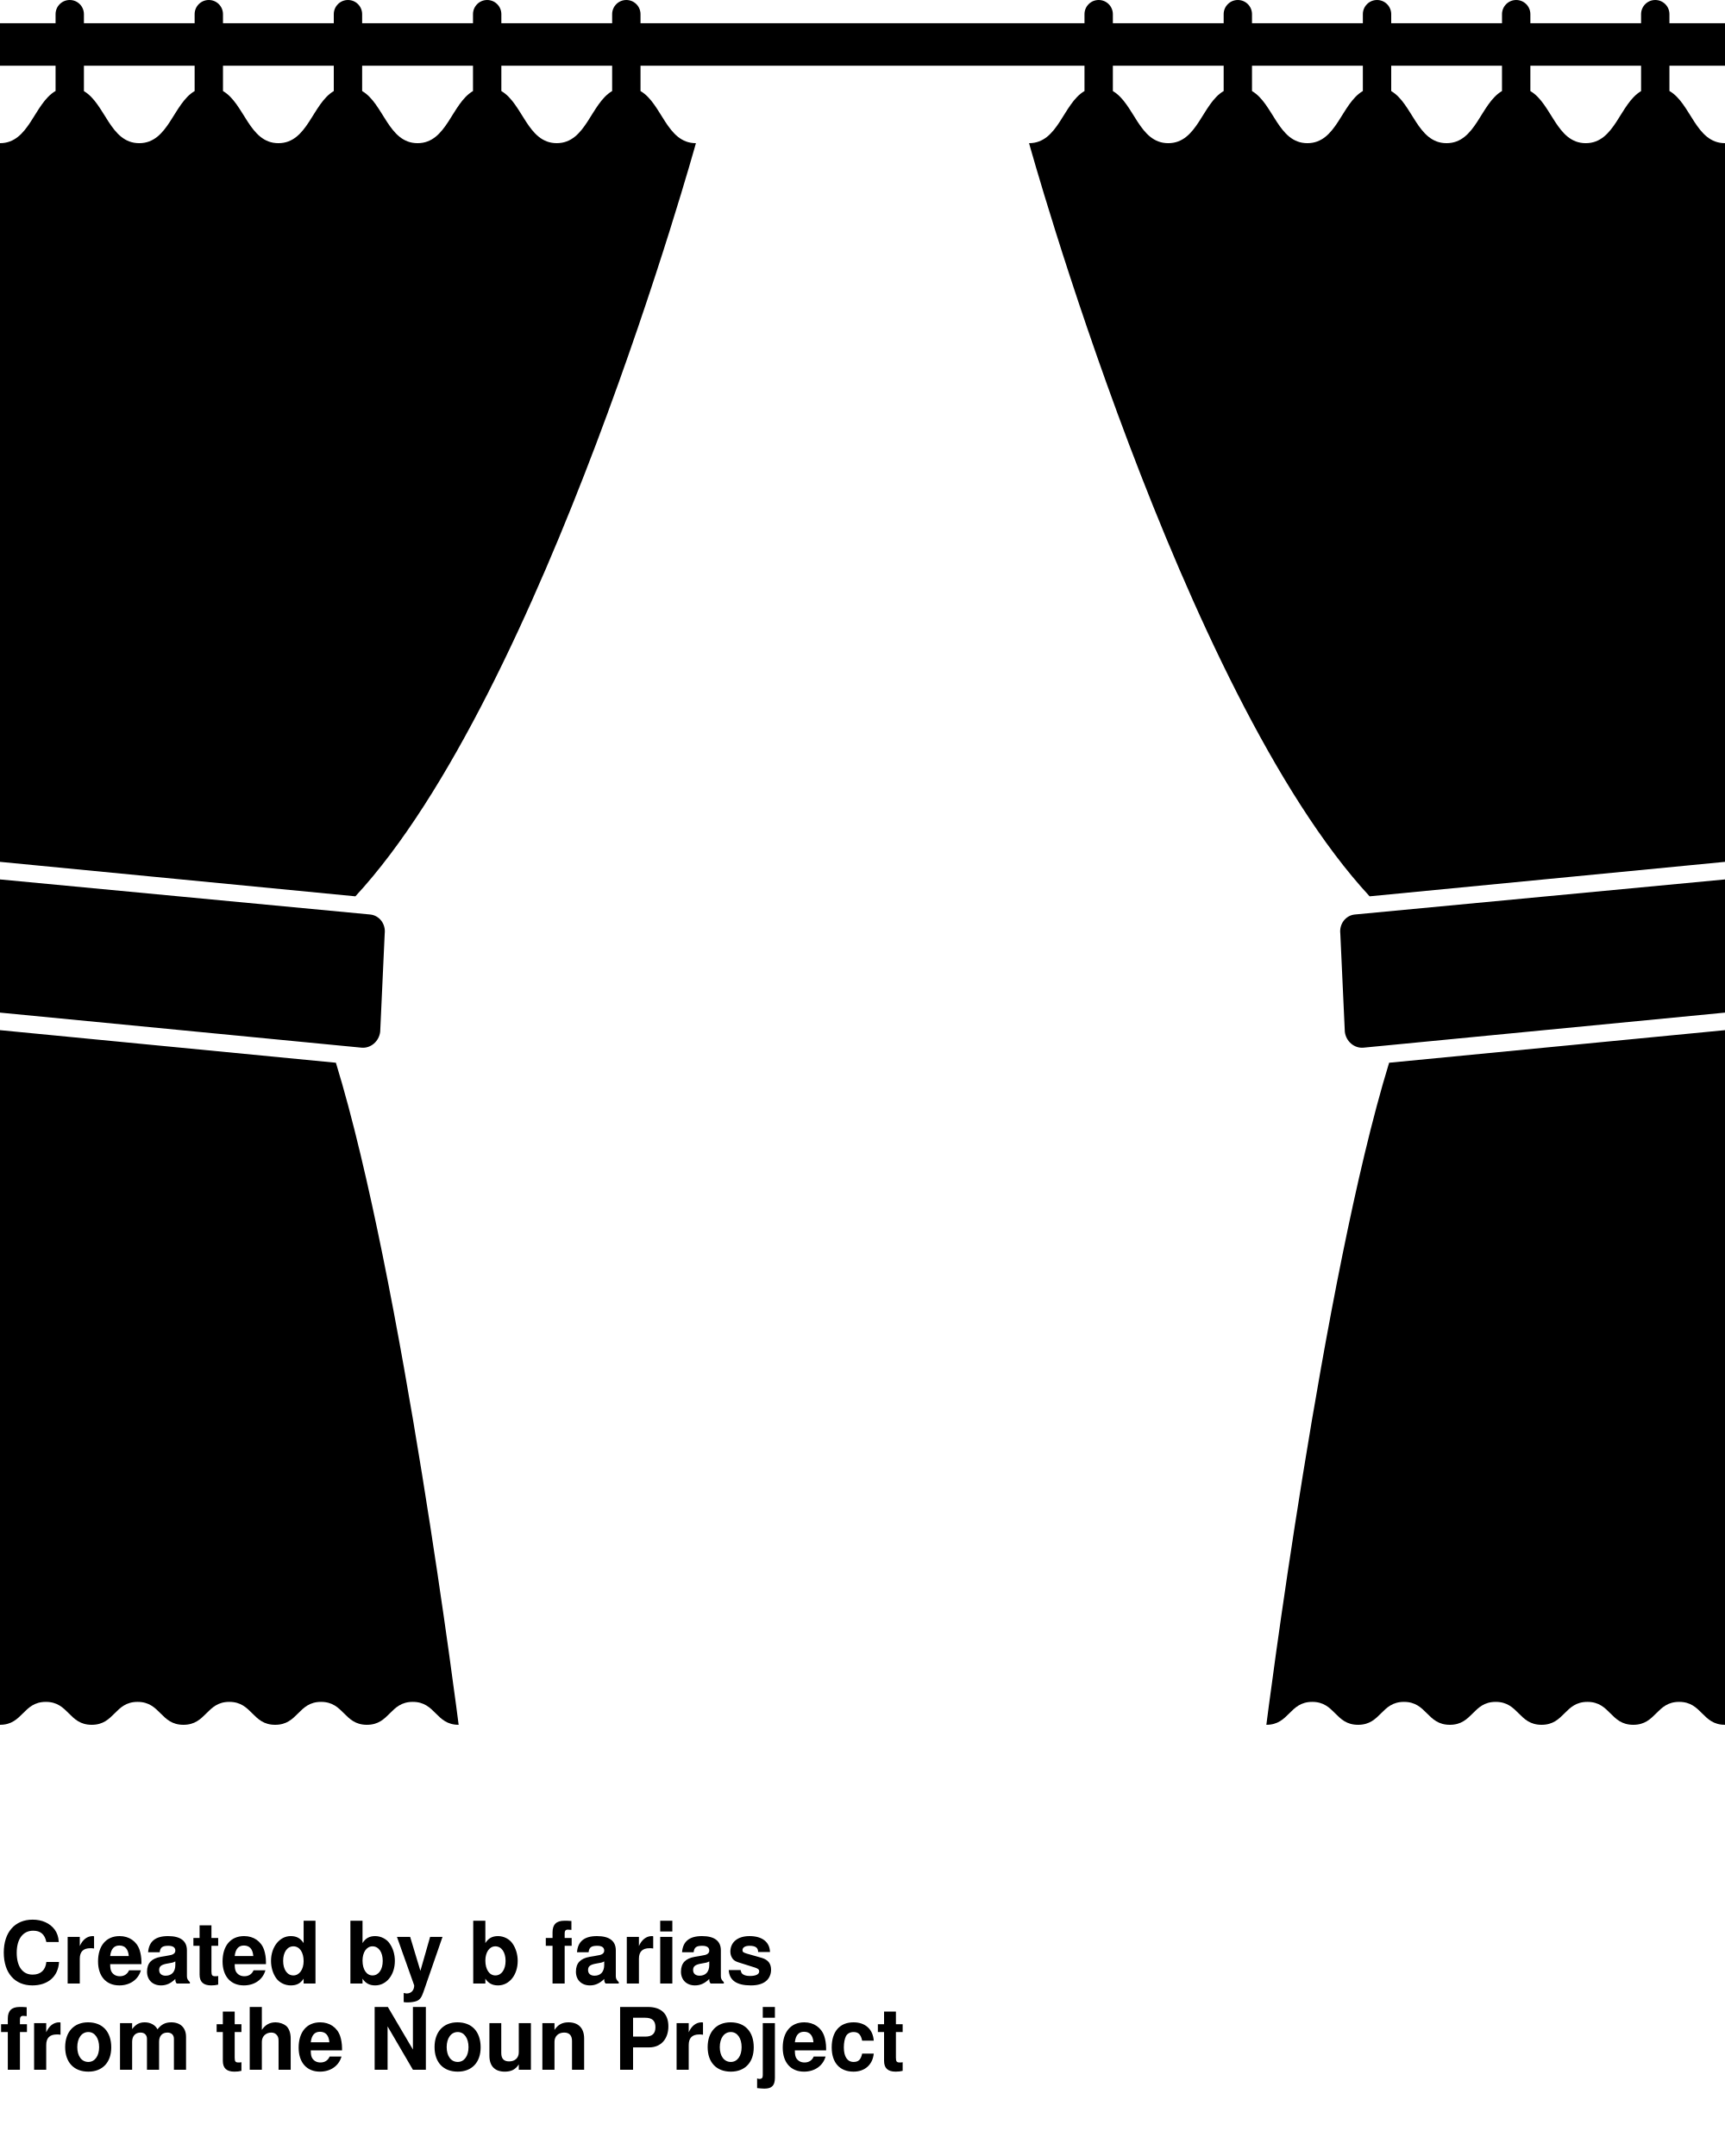
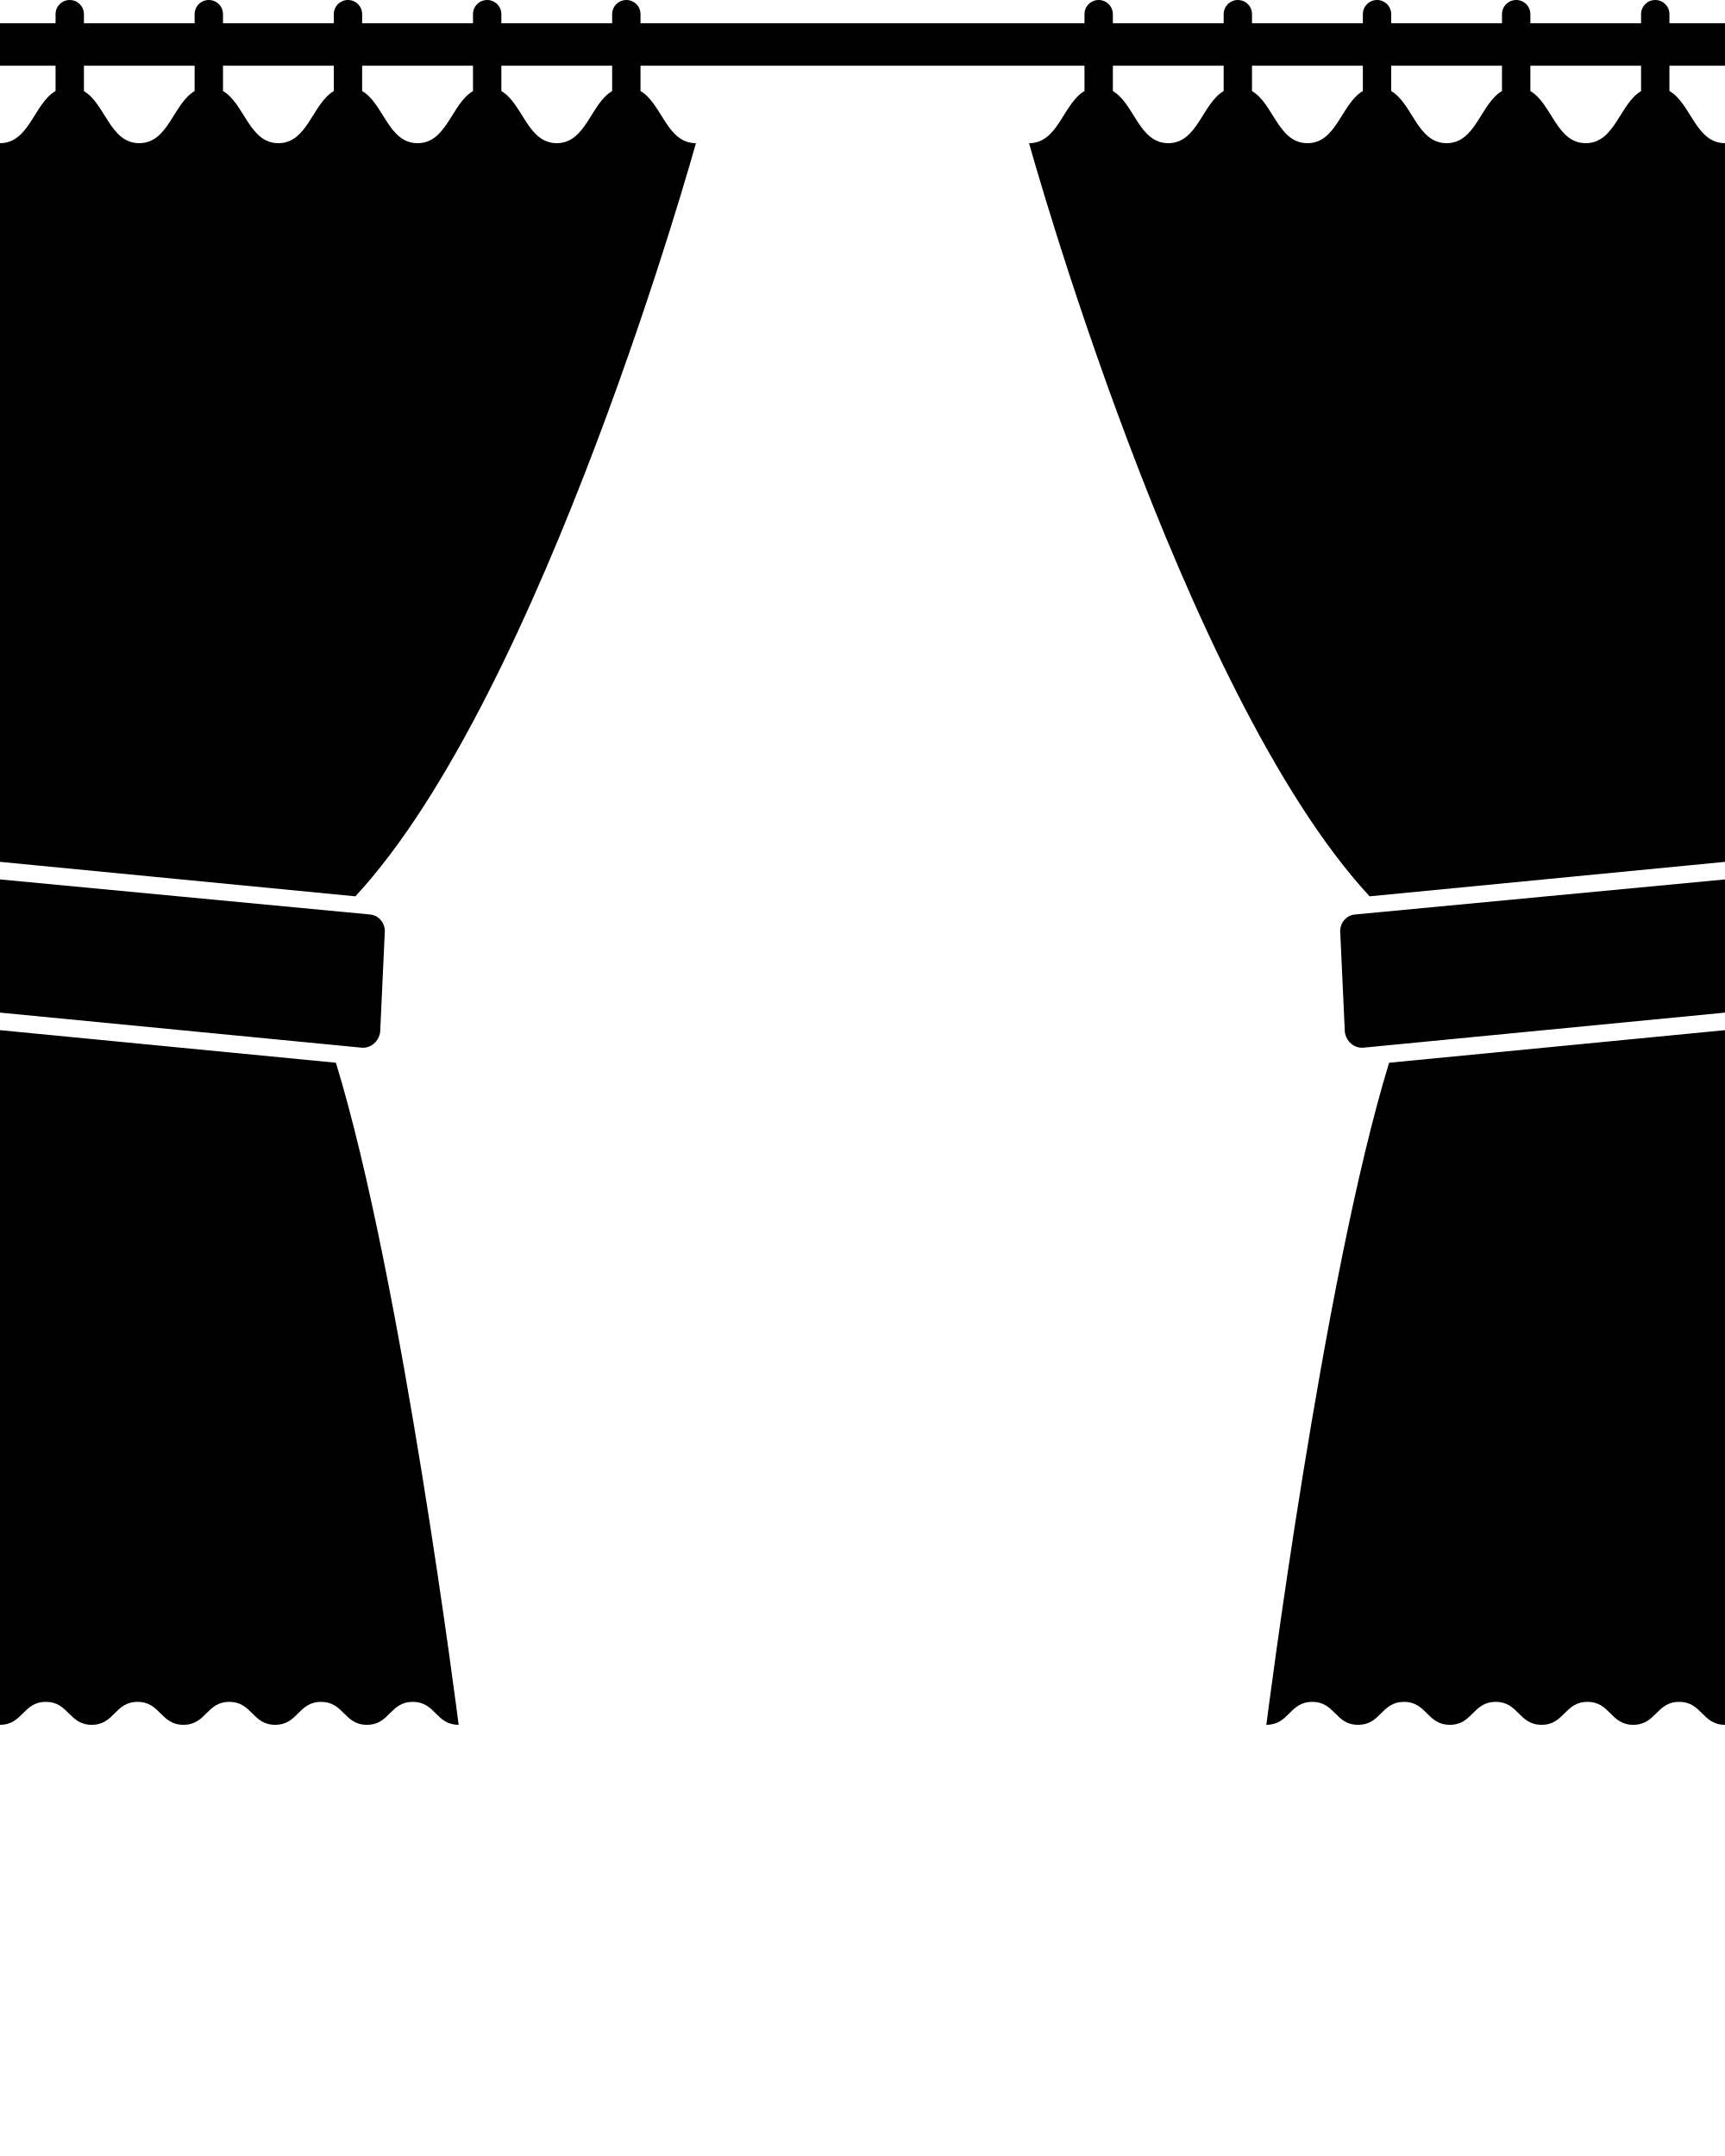
<svg xmlns="http://www.w3.org/2000/svg" version="1.1" x="0px" y="0px" viewBox="0 0 100 125" style="enable-background:new 0 0 100 100;" xml:space="preserve">
  <g>
    <path d="M100,3.81V1.347h-3.221V0.822C96.779,0.368,96.411,0,95.957,0s-0.822,0.368-0.822,0.822v0.524h-6.418V0.822   C88.717,0.368,88.35,0,87.895,0c-0.453,0-0.822,0.368-0.822,0.822v0.524H80.65V0.822C80.65,0.368,80.282,0,79.828,0   s-0.822,0.368-0.822,0.822v0.524H72.58V0.822C72.58,0.368,72.213,0,71.758,0c-0.453,0-0.821,0.368-0.821,0.822v0.524h-6.423V0.822   C64.514,0.368,64.146,0,63.691,0s-0.822,0.368-0.822,0.822v0.524H37.131V0.822C37.131,0.368,36.763,0,36.309,0   s-0.822,0.368-0.822,0.822v0.524h-6.423V0.822C29.064,0.368,28.696,0,28.242,0S27.42,0.368,27.42,0.822v0.524h-6.426V0.822   C20.994,0.368,20.626,0,20.172,0S19.35,0.368,19.35,0.822v0.524h-6.423V0.822C12.927,0.368,12.559,0,12.105,0   s-0.822,0.368-0.822,0.822v0.524H4.865V0.822C4.865,0.368,4.498,0,4.043,0C3.589,0,3.221,0.368,3.221,0.822v0.524H0V3.81h3.221   v1.465C1.969,5.997,1.701,8.301,0,8.301v41.643v0.024l20.602,1.999C31.524,40.169,40.343,8.301,40.343,8.301   c-1.698,0-1.966-2.296-3.212-3.022V3.81h25.738v1.469c-1.246,0.726-1.515,3.022-3.213,3.022c0,0,8.82,31.868,19.742,43.666   L100,49.968v-0.024V8.301c-1.701,0-1.969-2.304-3.221-3.026V3.81H100z M8.072,8.301c-1.695,0-1.966-2.287-3.207-3.018V3.81h6.418   v1.47C10.039,6.007,9.769,8.301,8.072,8.301z M16.14,8.301c-1.698,0-1.966-2.296-3.213-3.022V3.81h6.423v1.47   C18.107,6.009,17.837,8.301,16.14,8.301z M24.208,8.301c-1.699,0-1.967-2.298-3.214-3.022V3.81h6.426v1.469   C26.175,6.006,25.906,8.301,24.208,8.301z M35.487,5.279c-1.245,0.728-1.514,3.021-3.211,3.021c-1.698,0-1.967-2.294-3.212-3.021   V3.81h6.423V5.279z M67.725,8.301c-1.697,0-1.967-2.294-3.211-3.021V3.81h6.423v1.469C69.691,6.006,69.422,8.301,67.725,8.301z    M75.792,8.301c-1.697,0-1.966-2.295-3.212-3.021V3.81h6.426v1.468C77.759,6.003,77.49,8.301,75.792,8.301z M83.859,8.301   c-1.696,0-1.966-2.292-3.209-3.021V3.81h6.422v1.468C85.826,6.004,85.559,8.301,83.859,8.301z M95.135,5.283   c-1.24,0.73-1.512,3.018-3.206,3.018c-1.698,0-1.968-2.294-3.212-3.021V3.81h6.418V5.283z M80.529,61.615L100,59.726V100   c-1.329,0-1.329-1.329-2.658-1.329c-1.33,0-1.33,1.329-2.659,1.329s-1.329-1.329-2.658-1.329S90.695,100,89.366,100   s-1.329-1.329-2.659-1.329c-1.329,0-1.329,1.329-2.658,1.329c-1.33,0-1.33-1.329-2.659-1.329S80.061,100,78.73,100   s-1.33-1.329-2.658-1.329c-1.33,0-1.33,1.329-2.66,1.329C73.412,100,76.691,74.104,80.529,61.615z M78.54,53.021L100,50.987v7.722   l-20.953,2.032c-0.532,0.052-1.019-0.36-1.086-0.92l-0.262-5.692C77.631,53.569,78.008,53.074,78.54,53.021z M19.472,61.615   C23.31,74.104,26.588,100,26.588,100c-1.33,0-1.33-1.329-2.659-1.329S22.599,100,21.27,100s-1.33-1.329-2.659-1.329   c-1.329,0-1.329,1.329-2.659,1.329s-1.33-1.329-2.659-1.329c-1.33,0-1.33,1.329-2.659,1.329s-1.329-1.329-2.659-1.329   c-1.329,0-1.329,1.329-2.658,1.329c-1.33,0-1.33-1.329-2.659-1.329C1.329,98.671,1.329,100,0,100V59.726L19.472,61.615z    M20.953,60.741L0,58.709v-7.722l21.46,2.034c0.533,0.053,0.909,0.548,0.842,1.107l-0.262,5.692   C21.972,60.381,21.485,60.793,20.953,60.741z" />
  </g>
-   <text x="0" y="115" fill="#000000" font-size="5px" font-weight="bold" font-family="'Helvetica Neue', Helvetica, Arial-Unicode, Arial, Sans-serif">Created by b farias</text>
-   <text x="0" y="120" fill="#000000" font-size="5px" font-weight="bold" font-family="'Helvetica Neue', Helvetica, Arial-Unicode, Arial, Sans-serif">from the Noun Project</text>
</svg>
